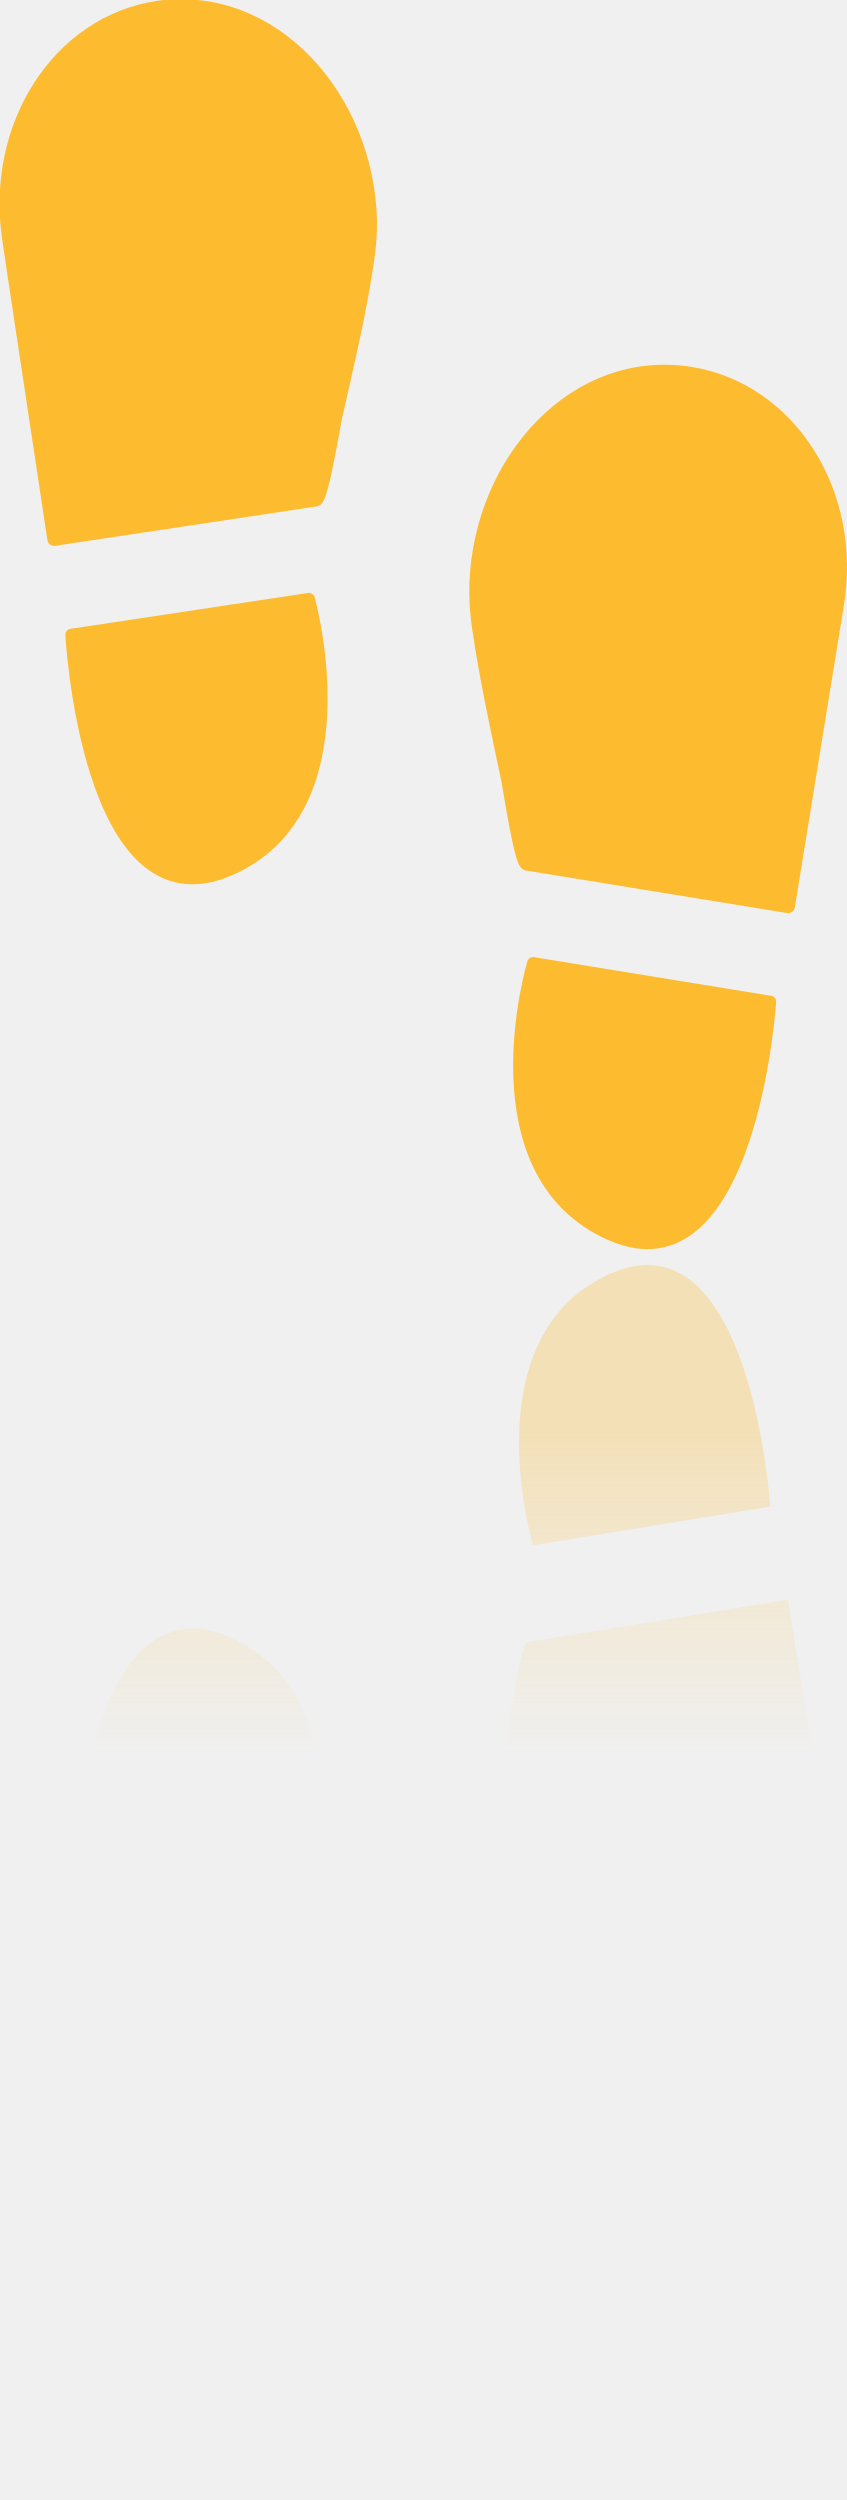
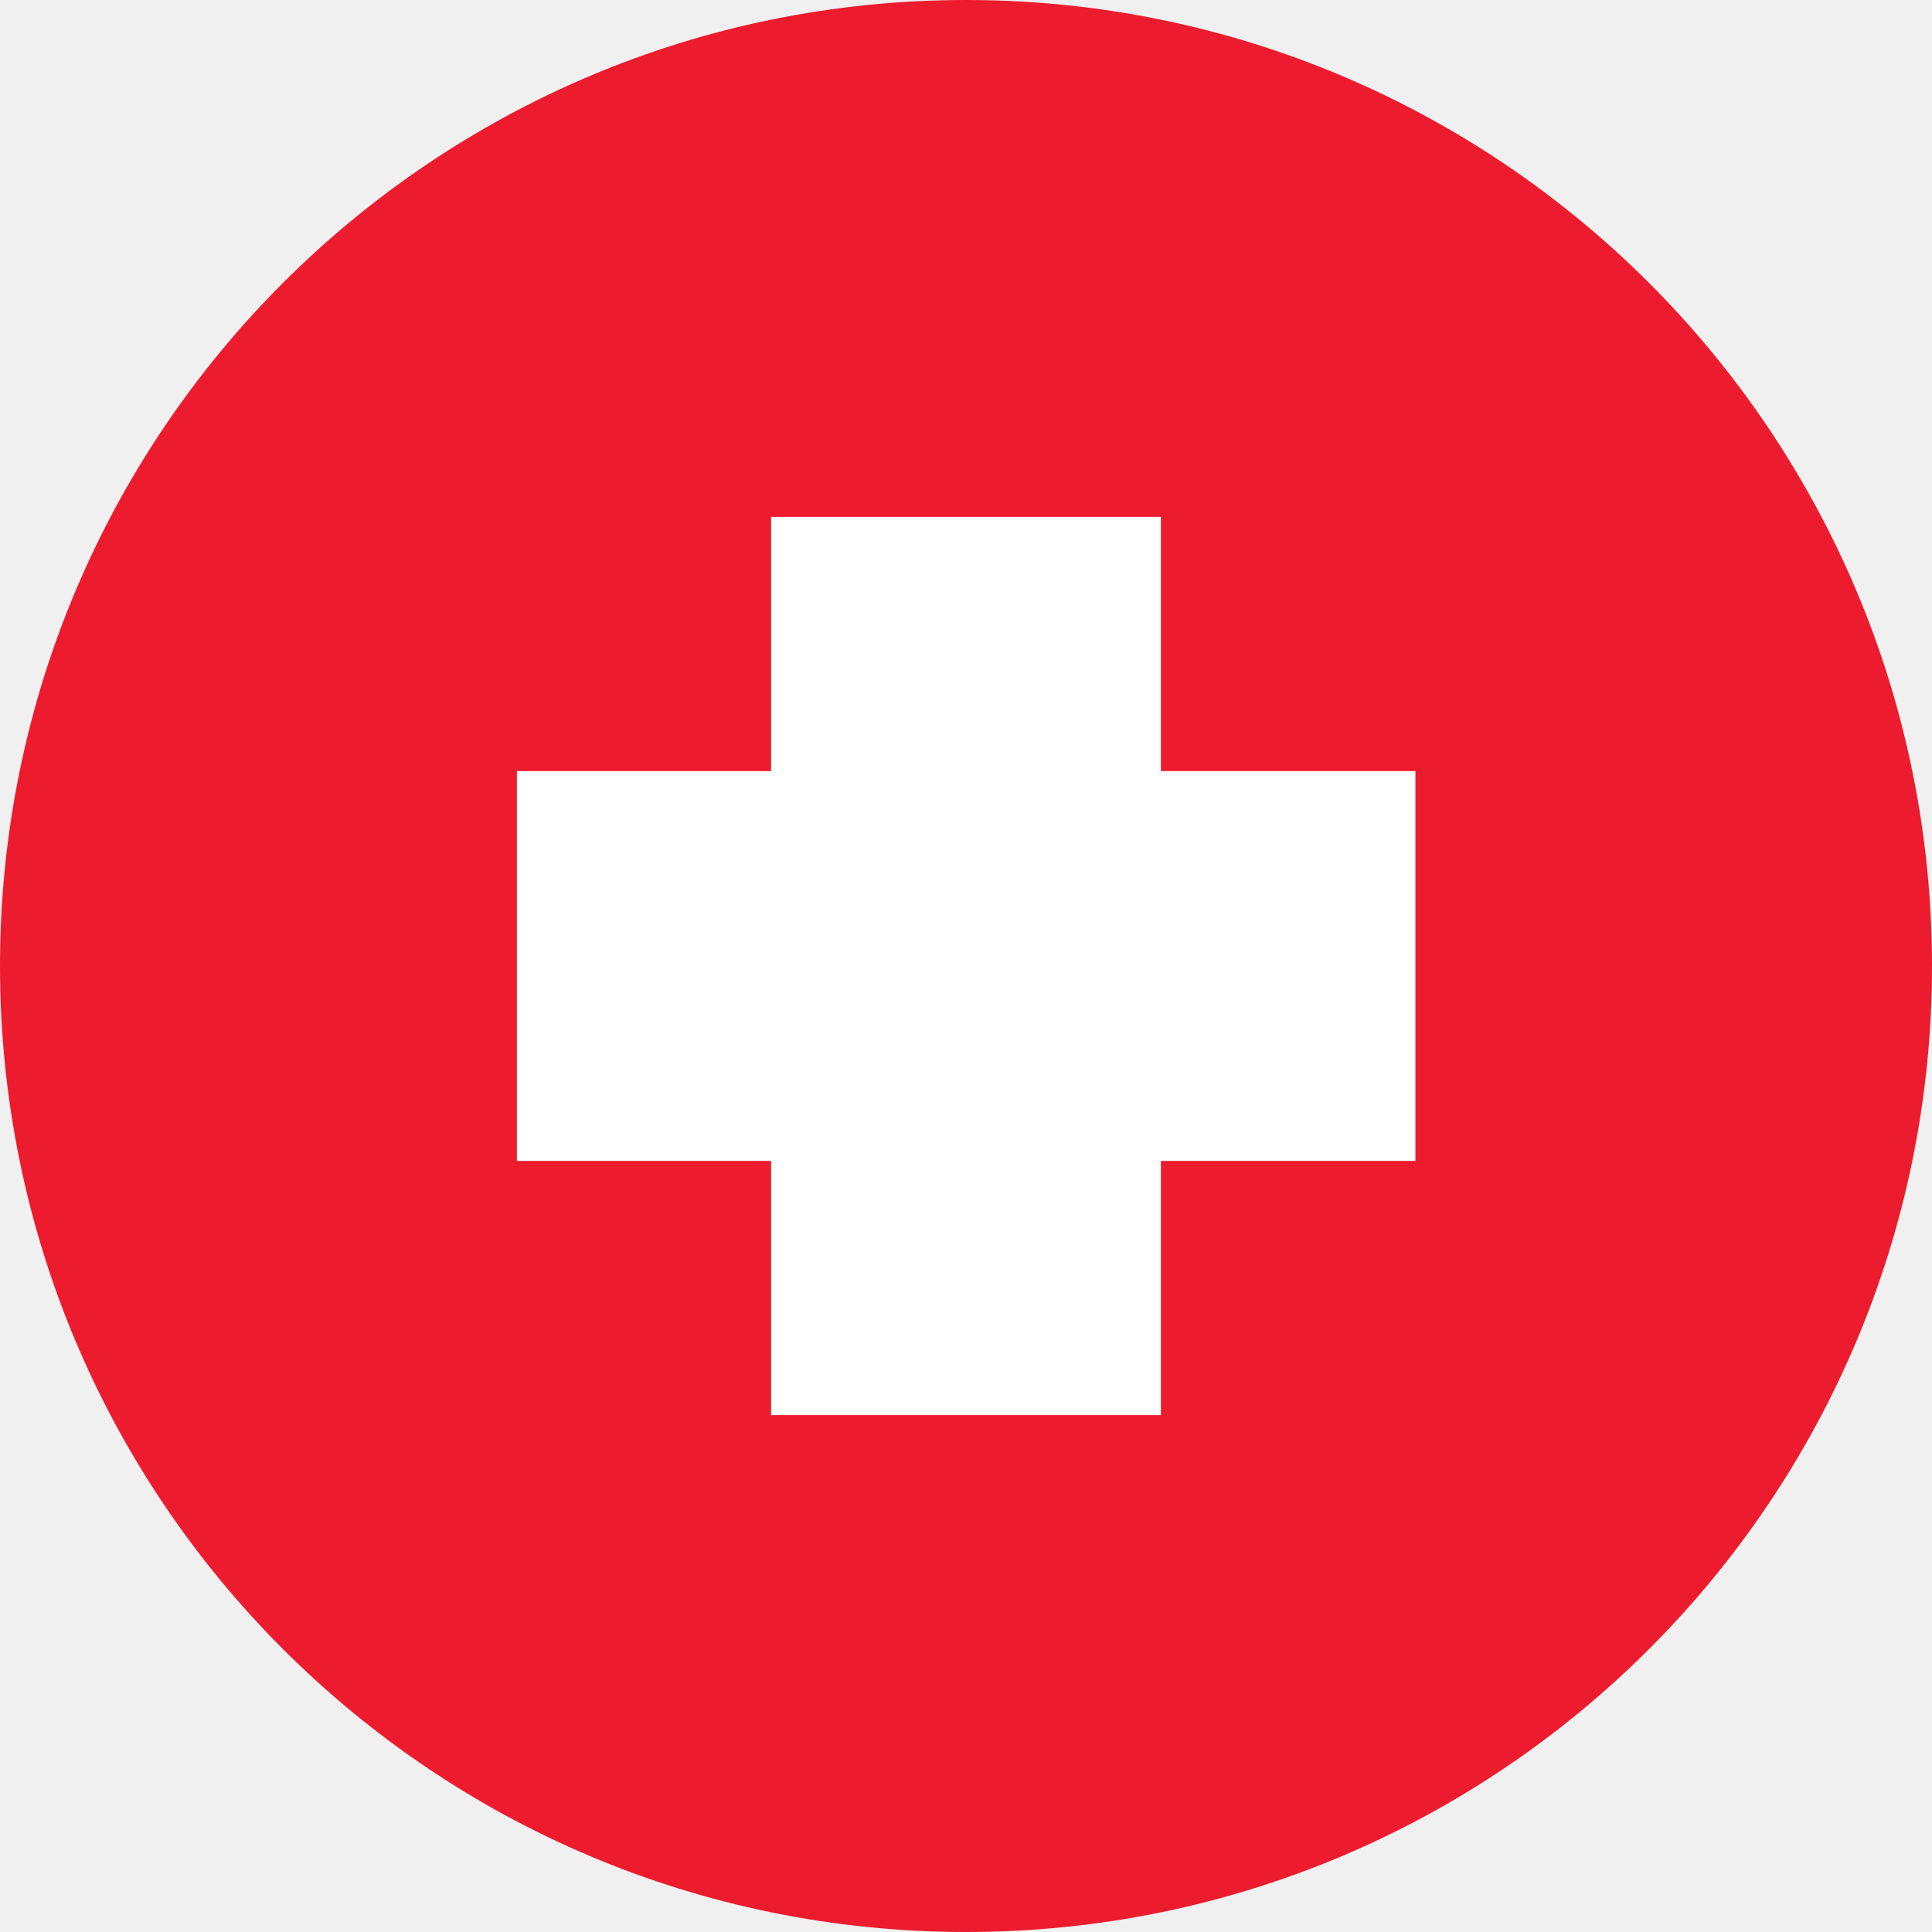
- <svg xmlns="http://www.w3.org/2000/svg" xmlns:xlink="http://www.w3.org/1999/xlink" id="Layer_1" data-name="Layer 1" viewBox="0 0 35.91 106">
+ <svg xmlns="http://www.w3.org/2000/svg" id="DESKTOP" viewBox="0 0 58.98 58.98">
  <defs>
-     <style>.cls-1,.cls-2{fill:#fdbb30;stroke:#fdbb30;stroke-linejoin:round;}.cls-1{stroke-width:0.5px;}.cls-2{stroke-width:0.59px;}.cls-3{fill:url(#linear-gradient);}.cls-4{fill:url(#linear-gradient-2);}.cls-5{fill:url(#linear-gradient-3);}.cls-6{fill:url(#linear-gradient-4);}</style>
-     <linearGradient id="linear-gradient" x1="501.4" y1="2163.07" x2="501.4" y2="2199.13" gradientUnits="userSpaceOnUse">
-       <stop offset="0.01" stop-color="#fdbb30" stop-opacity="0.3" />
-       <stop offset="0.4" stop-color="#fdbb30" stop-opacity="0" />
-     </linearGradient>
-     <linearGradient id="linear-gradient-2" x1="501.96" y1="2163.07" x2="501.96" y2="2199.13" xlink:href="#linear-gradient" />
-     <linearGradient id="linear-gradient-3" x1="482.4" y1="2163.07" x2="482.4" y2="2199.13" xlink:href="#linear-gradient" />
-     <linearGradient id="linear-gradient-4" x1="482.06" y1="2163.07" x2="482.06" y2="2199.13" xlink:href="#linear-gradient" />
+     <style>.cls-1{fill:#ed1b2e;}.cls-2{fill:#fff;}</style>
  </defs>
-   <path class="cls-1" d="M496.66,2144l10.06,1.64s-0.82,12.51-6.77,9.88S496.66,2144,496.66,2144Z" transform="translate(-474.06 -2103.17)" />
-   <path class="cls-2" d="M494.26,2127.87c0.2-5.17,4.21-9.64,9.09-8.85,4.19,0.68,7,5.08,6.19,9.83l-0.24,1.48-1.83,11.26-11.06-1.8c-0.25,0-.74-3.26-0.8-3.54-0.45-2.13-.92-4.29-1.24-6.46A10.4,10.4,0,0,1,494.26,2127.87Z" transform="translate(-474.06 -2103.17)" />
-   <path class="cls-1" d="M487.16,2128.56l-10.08,1.52s0.67,12.52,6.65,10S487.16,2128.56,487.16,2128.56Z" transform="translate(-474.06 -2103.17)" />
-   <path class="cls-2" d="M489.75,2112.5c-0.14-5.17-4.1-9.69-9-9-4.2.63-7,5-6.31,9.75l0.22,1.49,1.7,11.28,11.08-1.67c0.25,0,.77-3.25.84-3.53,0.48-2.13,1-4.28,1.32-6.44A10.4,10.4,0,0,0,489.75,2112.5Z" transform="translate(-474.06 -2103.17)" />
-   <path class="cls-3" d="M496.66,2168.69l10.06-1.64s-0.82-12.51-6.77-9.88S496.66,2168.69,496.66,2168.69Z" transform="translate(-474.06 -2103.17)" />
-   <path class="cls-4" d="M494.26,2184.78c0.2,5.17,4.21,9.64,9.09,8.85,4.19-.68,7-5.08,6.19-9.83l-0.24-1.48L507.47,2171l-11.06,1.8c-0.25,0-.74,3.26-0.8,3.54-0.45,2.13-.92,4.29-1.24,6.46A10.4,10.4,0,0,0,494.26,2184.78Z" transform="translate(-474.06 -2103.17)" />
-   <path class="cls-5" d="M487.16,2184.08l-10.08-1.52s0.67-12.52,6.65-10S487.16,2184.08,487.16,2184.08Z" transform="translate(-474.06 -2103.17)" />
-   <path class="cls-6" d="M489.75,2200.14c-0.14,5.17-4.1,9.69-9,9-4.2-.63-7-5-6.31-9.75l0.22-1.49,1.7-11.28,11.08,1.67c0.25,0,.77,3.25.84,3.53,0.48,2.13,1,4.28,1.32,6.44A10.4,10.4,0,0,1,489.75,2200.14Z" transform="translate(-474.06 -2103.17)" />
+   <circle class="cls-1" cx="29.49" cy="29.49" r="29.49" />
+   <polygon class="cls-2" points="43.21 23.54 35.44 23.54 35.44 15.78 23.54 15.78 23.54 23.54 15.78 23.54 15.78 35.44 23.54 35.44 23.54 43.2 35.44 43.2 35.44 35.44 43.21 35.44 43.21 23.54" />
</svg>
